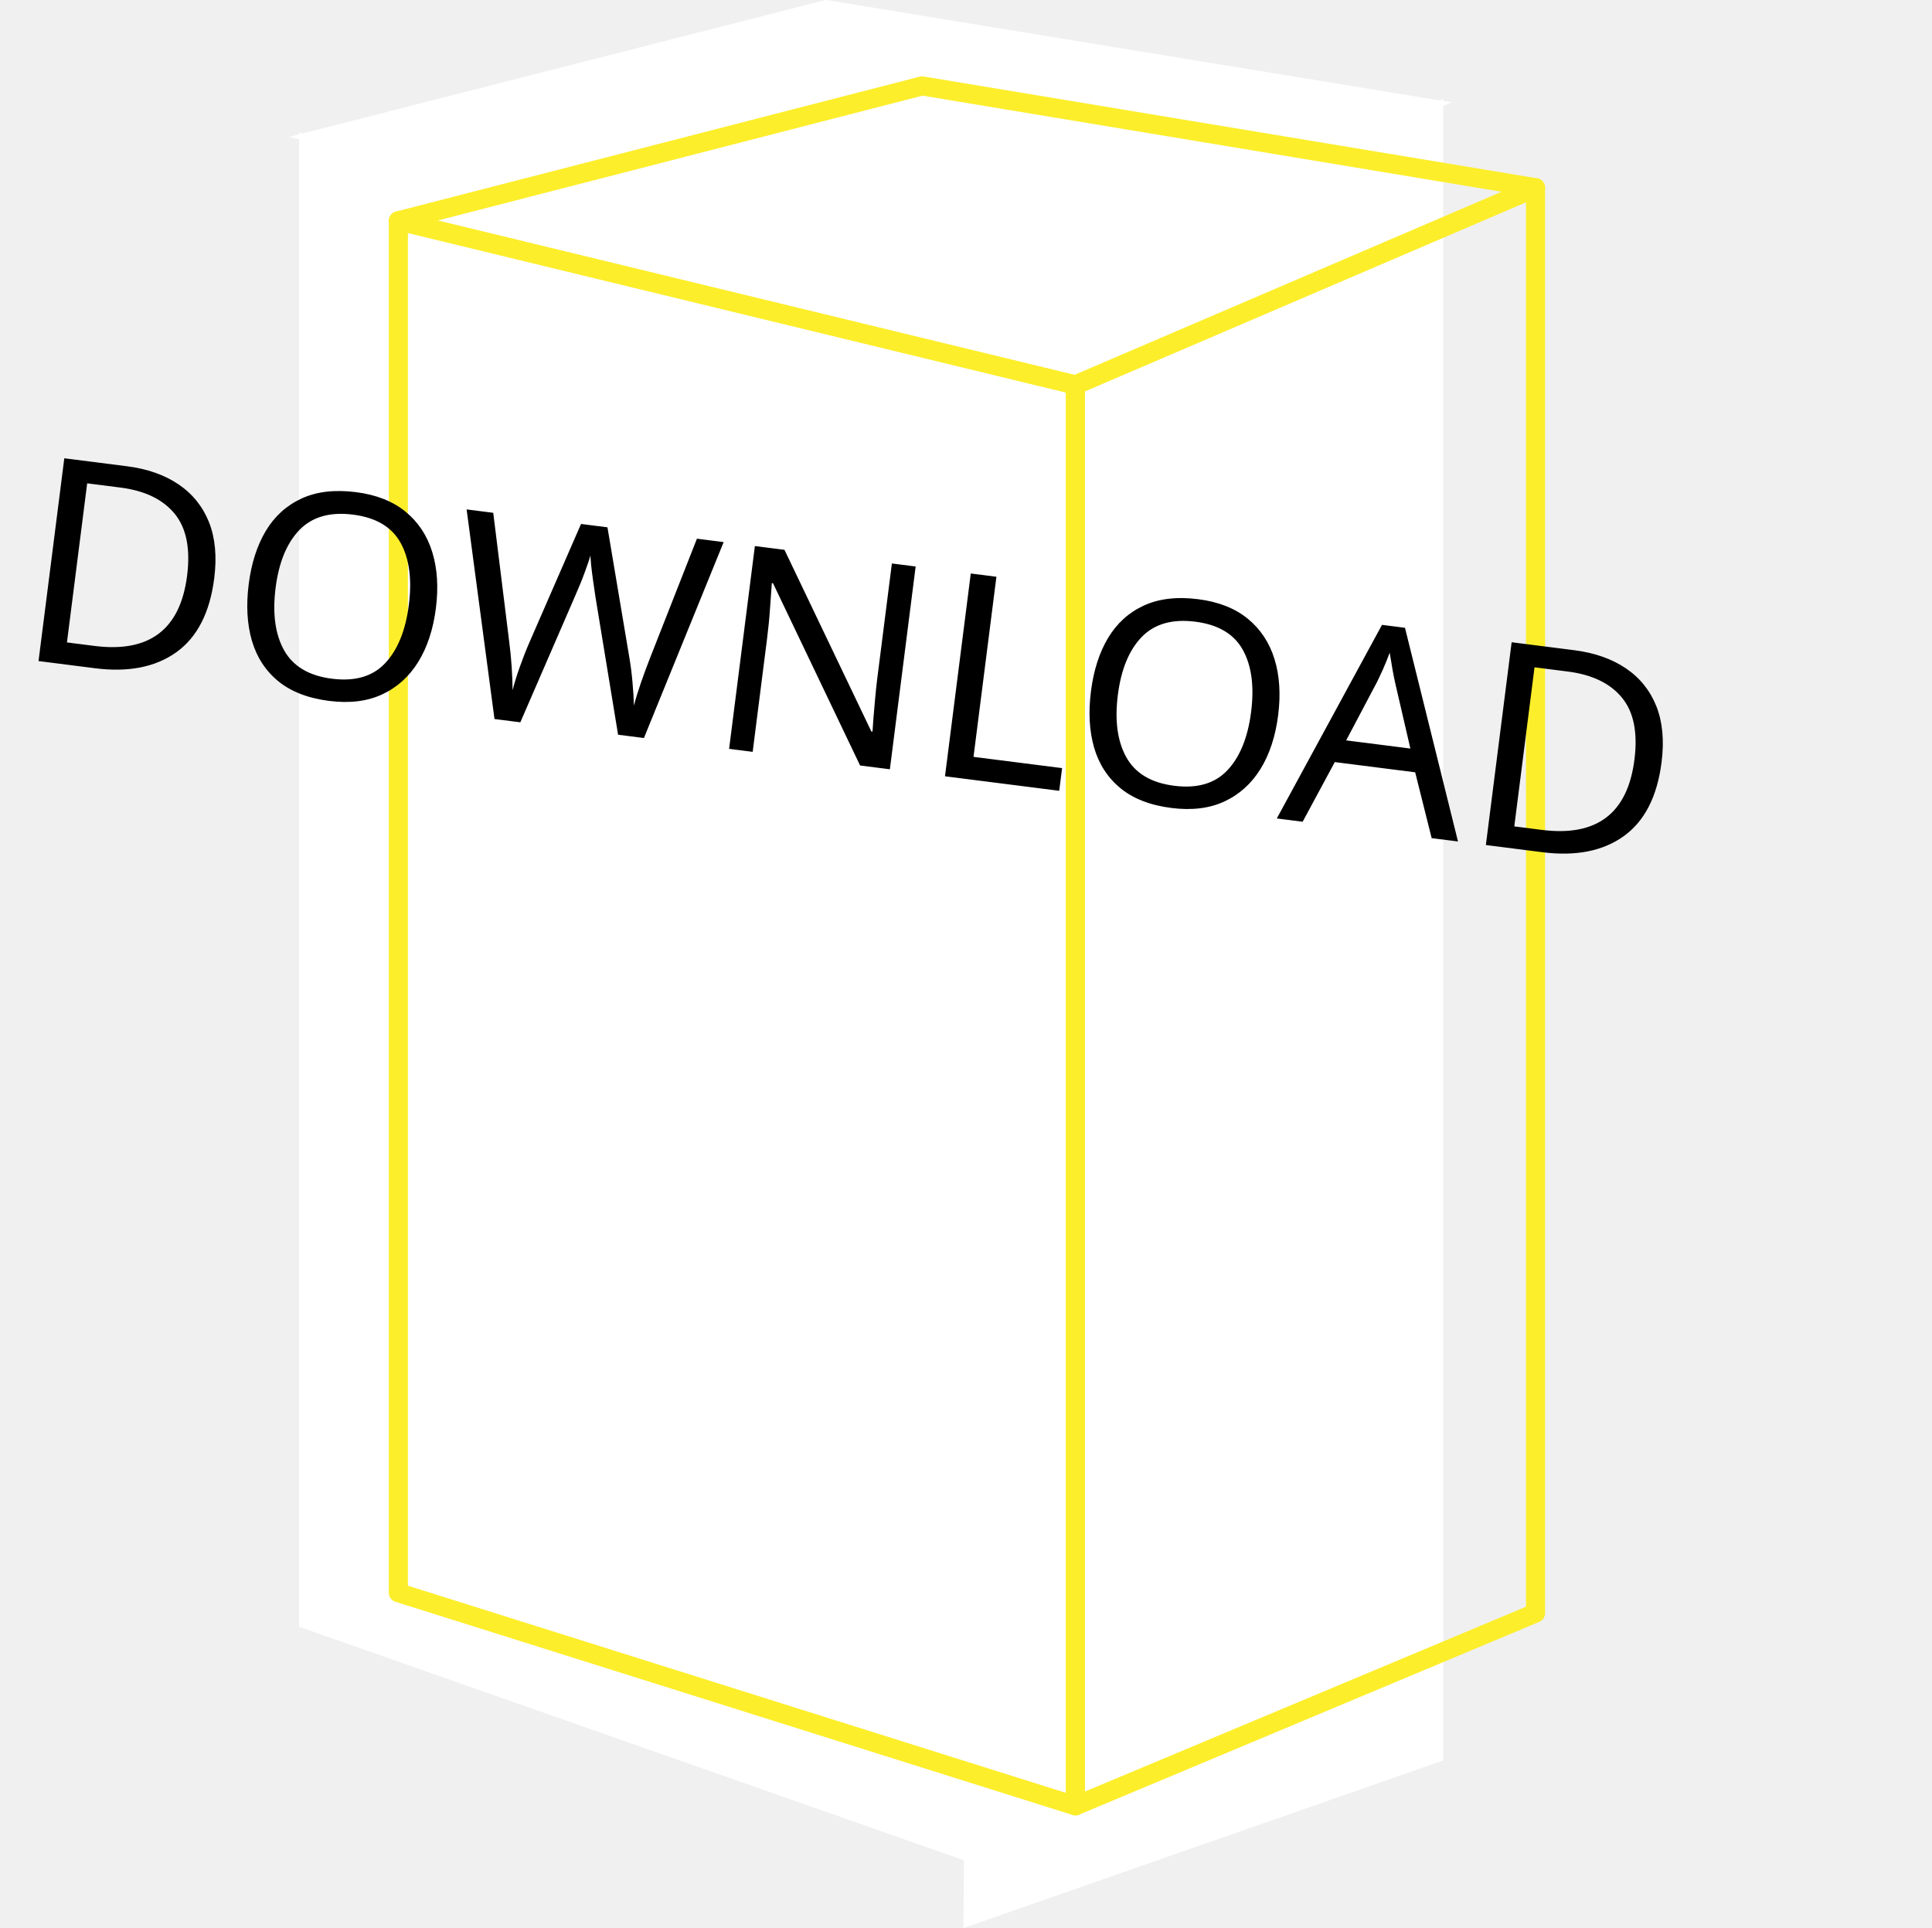
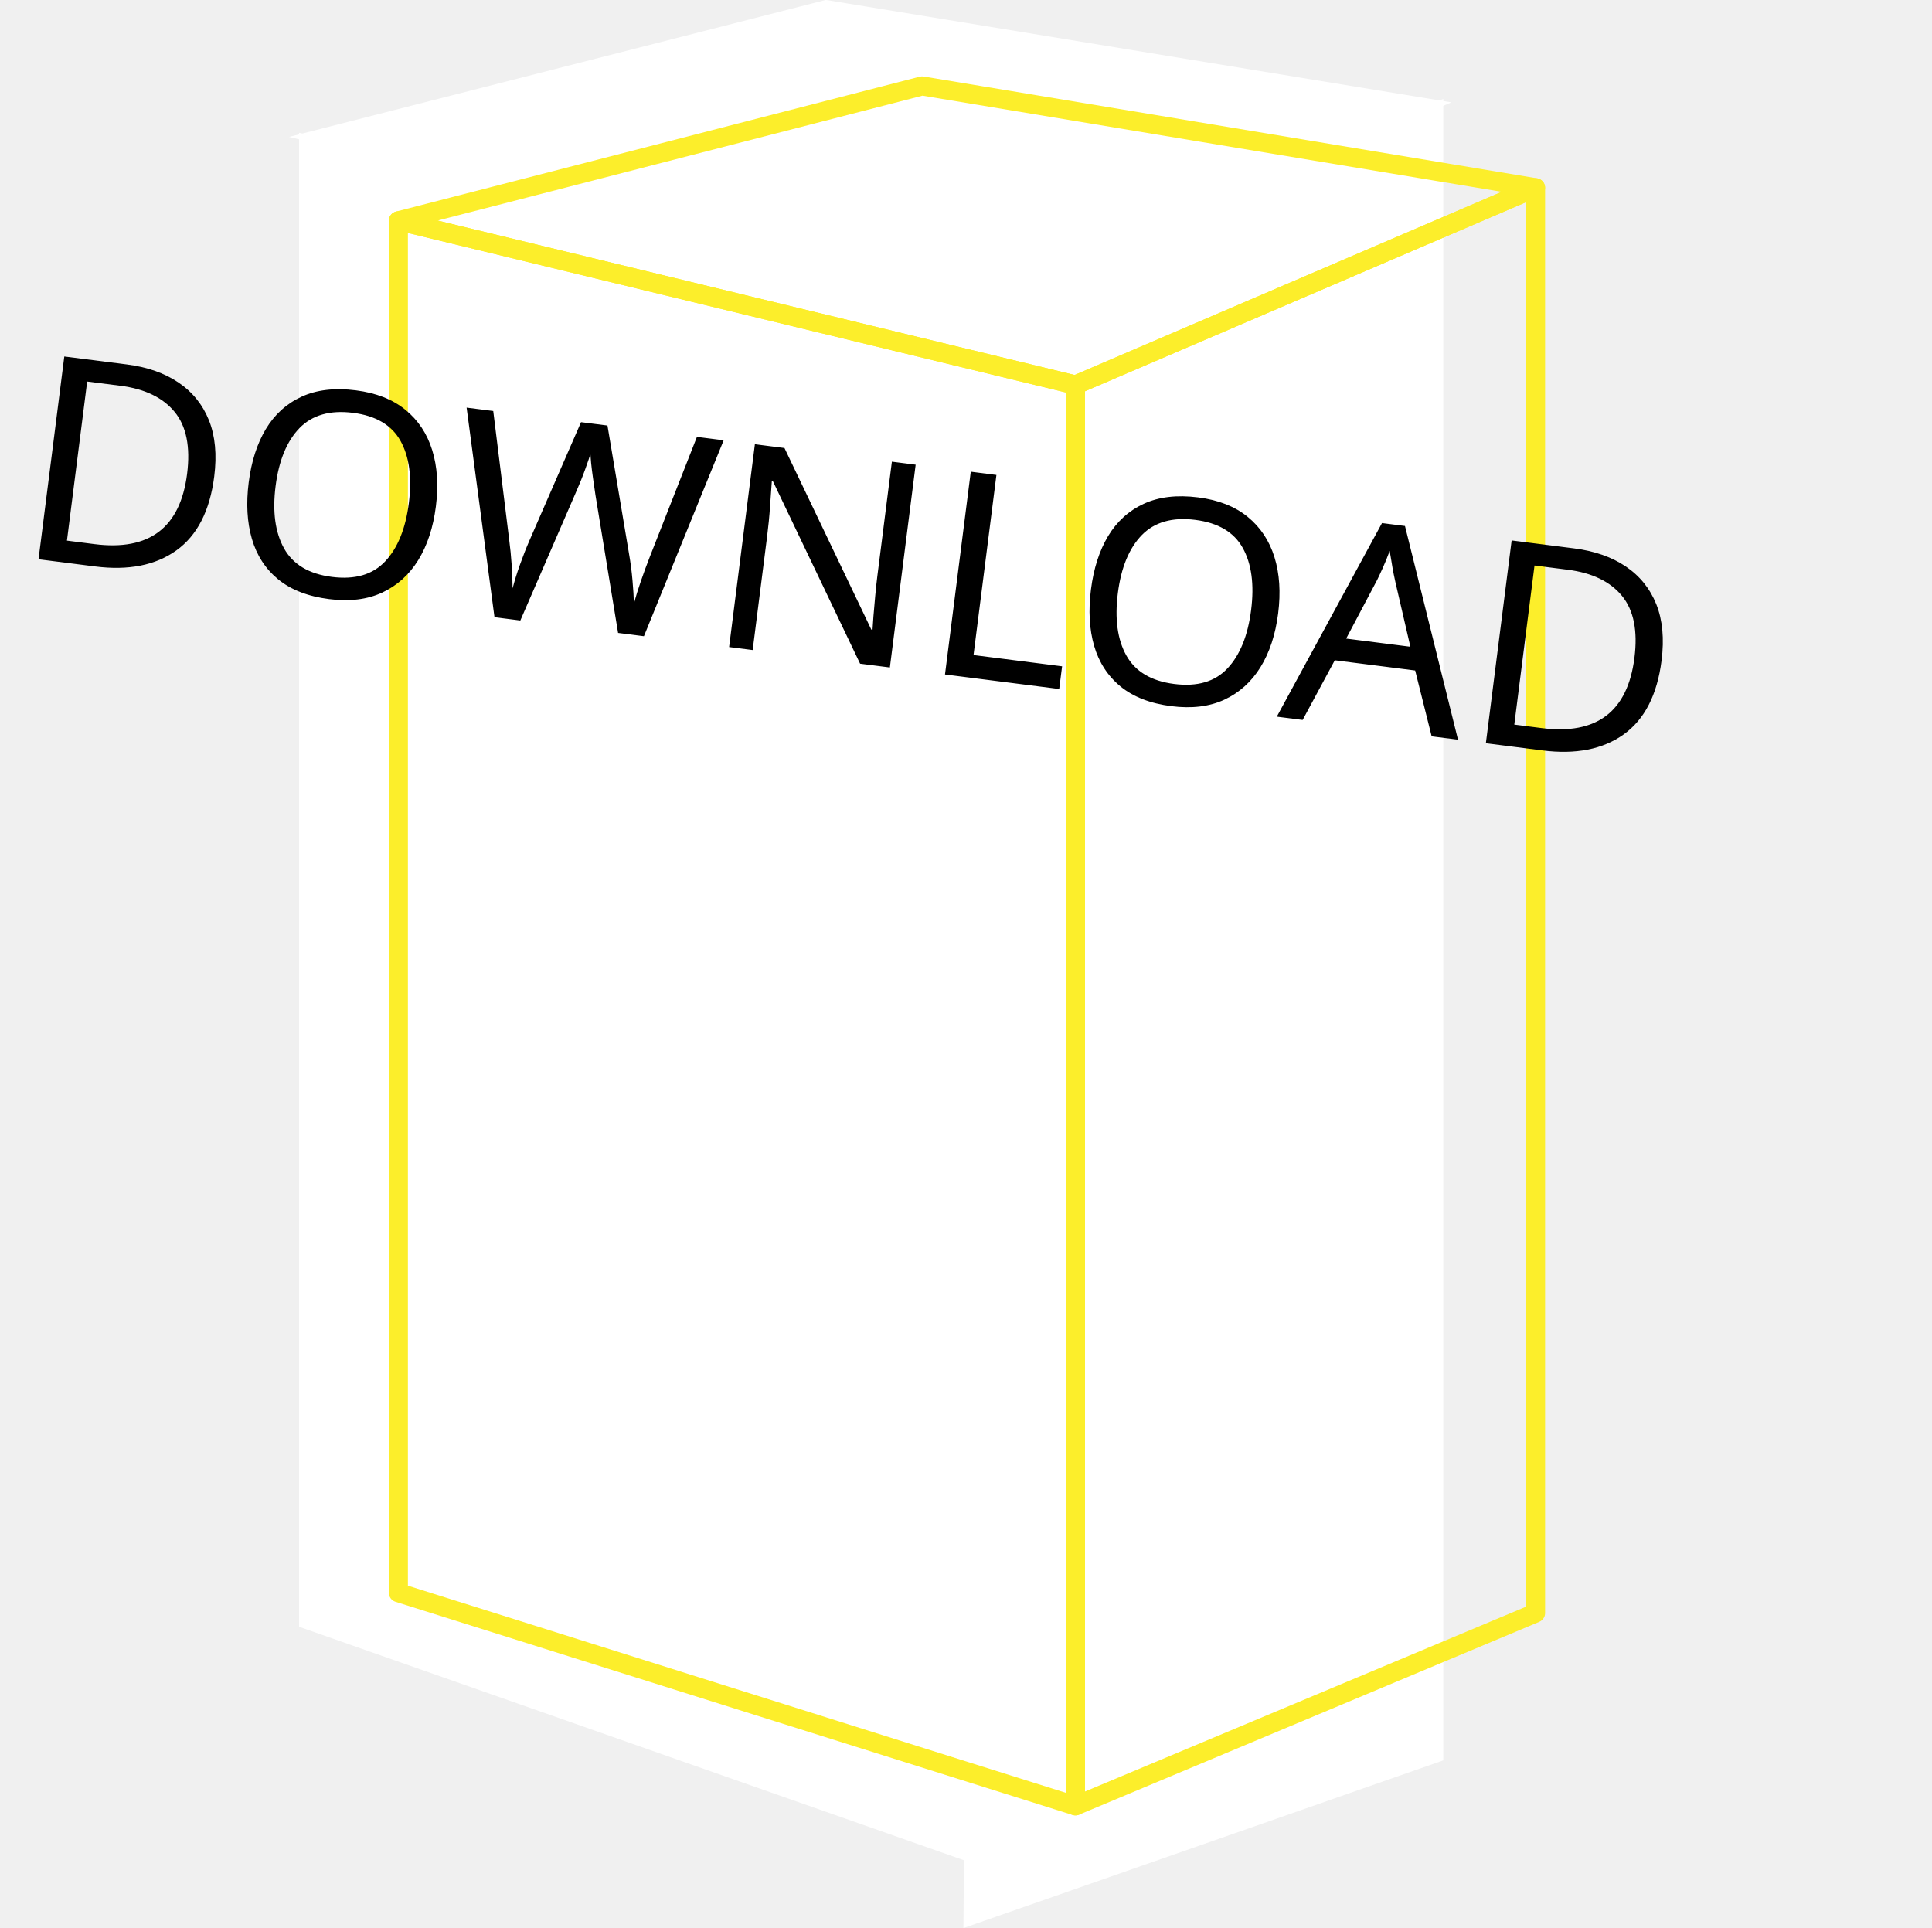
<svg xmlns="http://www.w3.org/2000/svg" version="1.1" id="Layer_1" x="0px" y="0px" viewBox="-1392.3 2241.1 303.6 302.9" style="enable-background:new -1392.3 2241.1 303.6 302.9;" xml:space="preserve">
  <style type="text/css">
	.st0{fill:#FFFFFF;stroke:#FFFFFF;stroke-miterlimit:10;}
	.st1{fill:none;stroke:#FCEE2B;stroke-width:3;stroke-linejoin:round;stroke-miterlimit:10;}
	.st2{font-family:'Futura-Medium';}
	.st3{font-size:45px;}
</style>
  <polygon id="XMLID_87_" class="st0" points="-1240.3,2533.1 -1344.8,2496.4 -1344.8,2262.6 -1238.4,2288.4 " />
  <polygon id="XMLID_80_" class="st0" points="-1166,2517.4 -1240.4,2543.4 -1238.4,2288.4 -1166,2257.4 " />
  <polygon id="XMLID_79_" class="st0" points="-1166,2257.4 -1238.4,2288.4 -1344.8,2262.6 -1262.5,2241.6 " />
  <polygon id="XMLID_56_" class="st1" points="-1223.3,2524.9 -1329.7,2491.4 -1329.7,2275.8 -1223.3,2301.6 " />
  <polygon id="XMLID_42_" class="st1" points="-1151,2494.6 -1223.3,2524.9 -1223.3,2301.6 -1151,2270.6 " />
  <polygon id="XMLID_41_" class="st1" points="-1151,2270.6 -1223.3,2301.6 -1329.7,2275.8 -1247.4,2254.6 " />
-   <text id="XMLID_40_" transform="matrix(0.992 0.1261 -0.1261 0.992 -1390.571 2344.439)" class="st2 st3">DOWNLOAD</text>
+   <text id="XMLID_40_" transform="matrix(0.992 0.1261 -0.1261 0.992 -1390.571 2328.439)" class="st2 st3">DOWNLOAD</text>
</svg>
